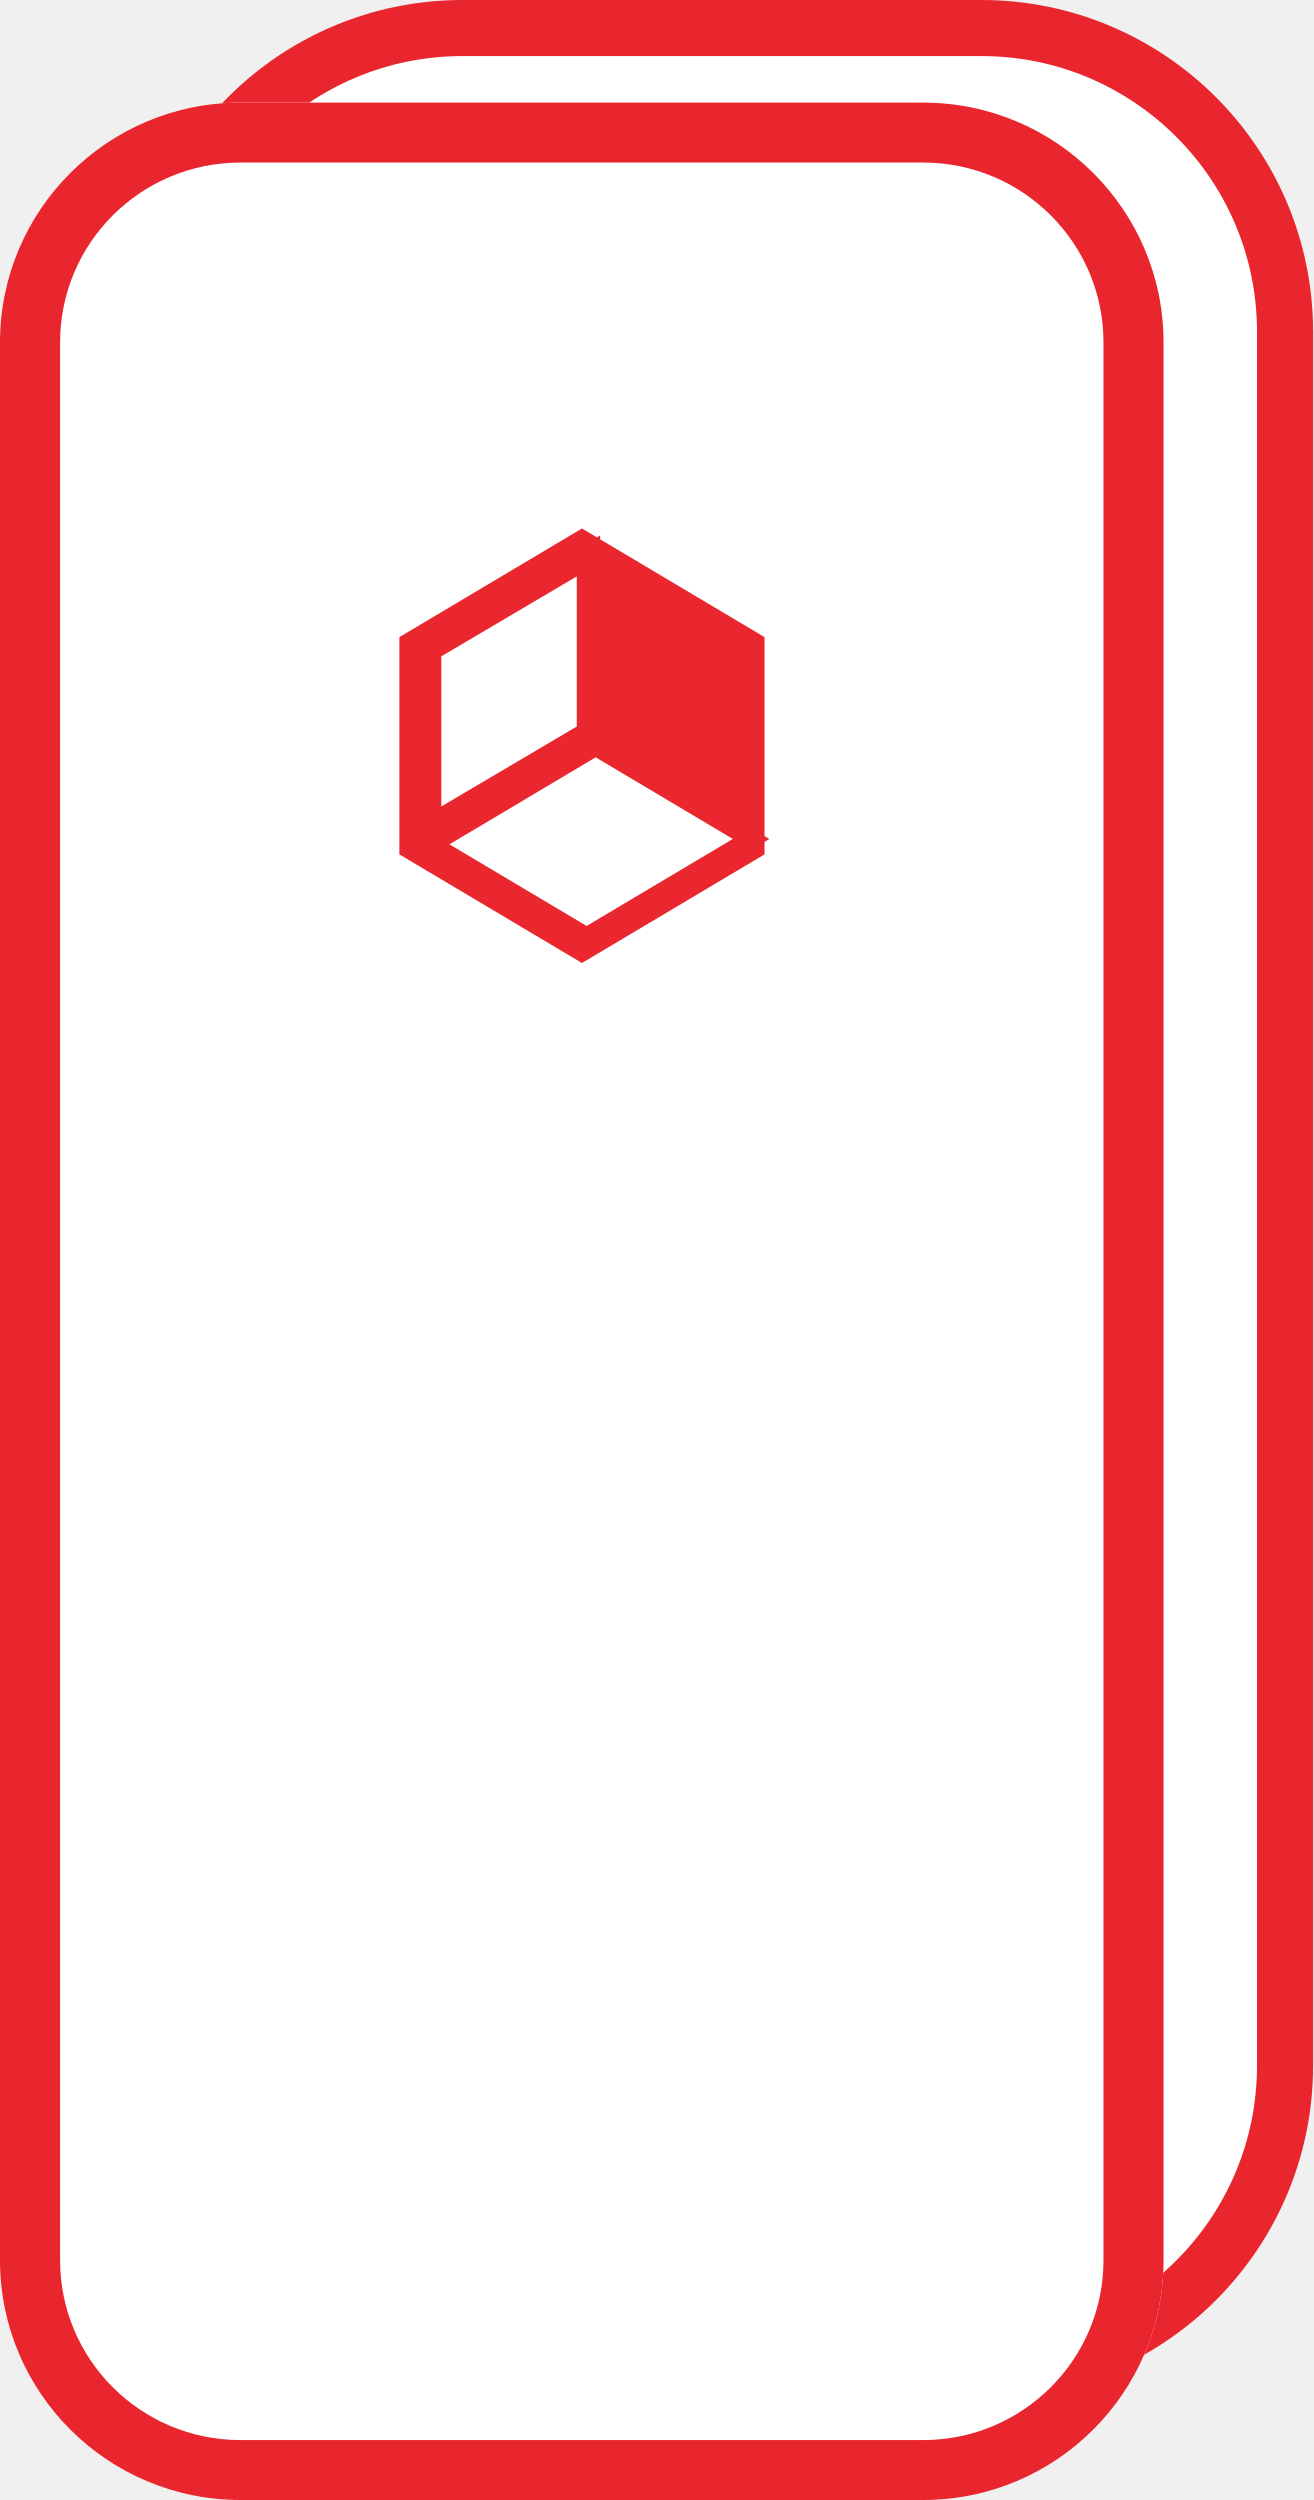
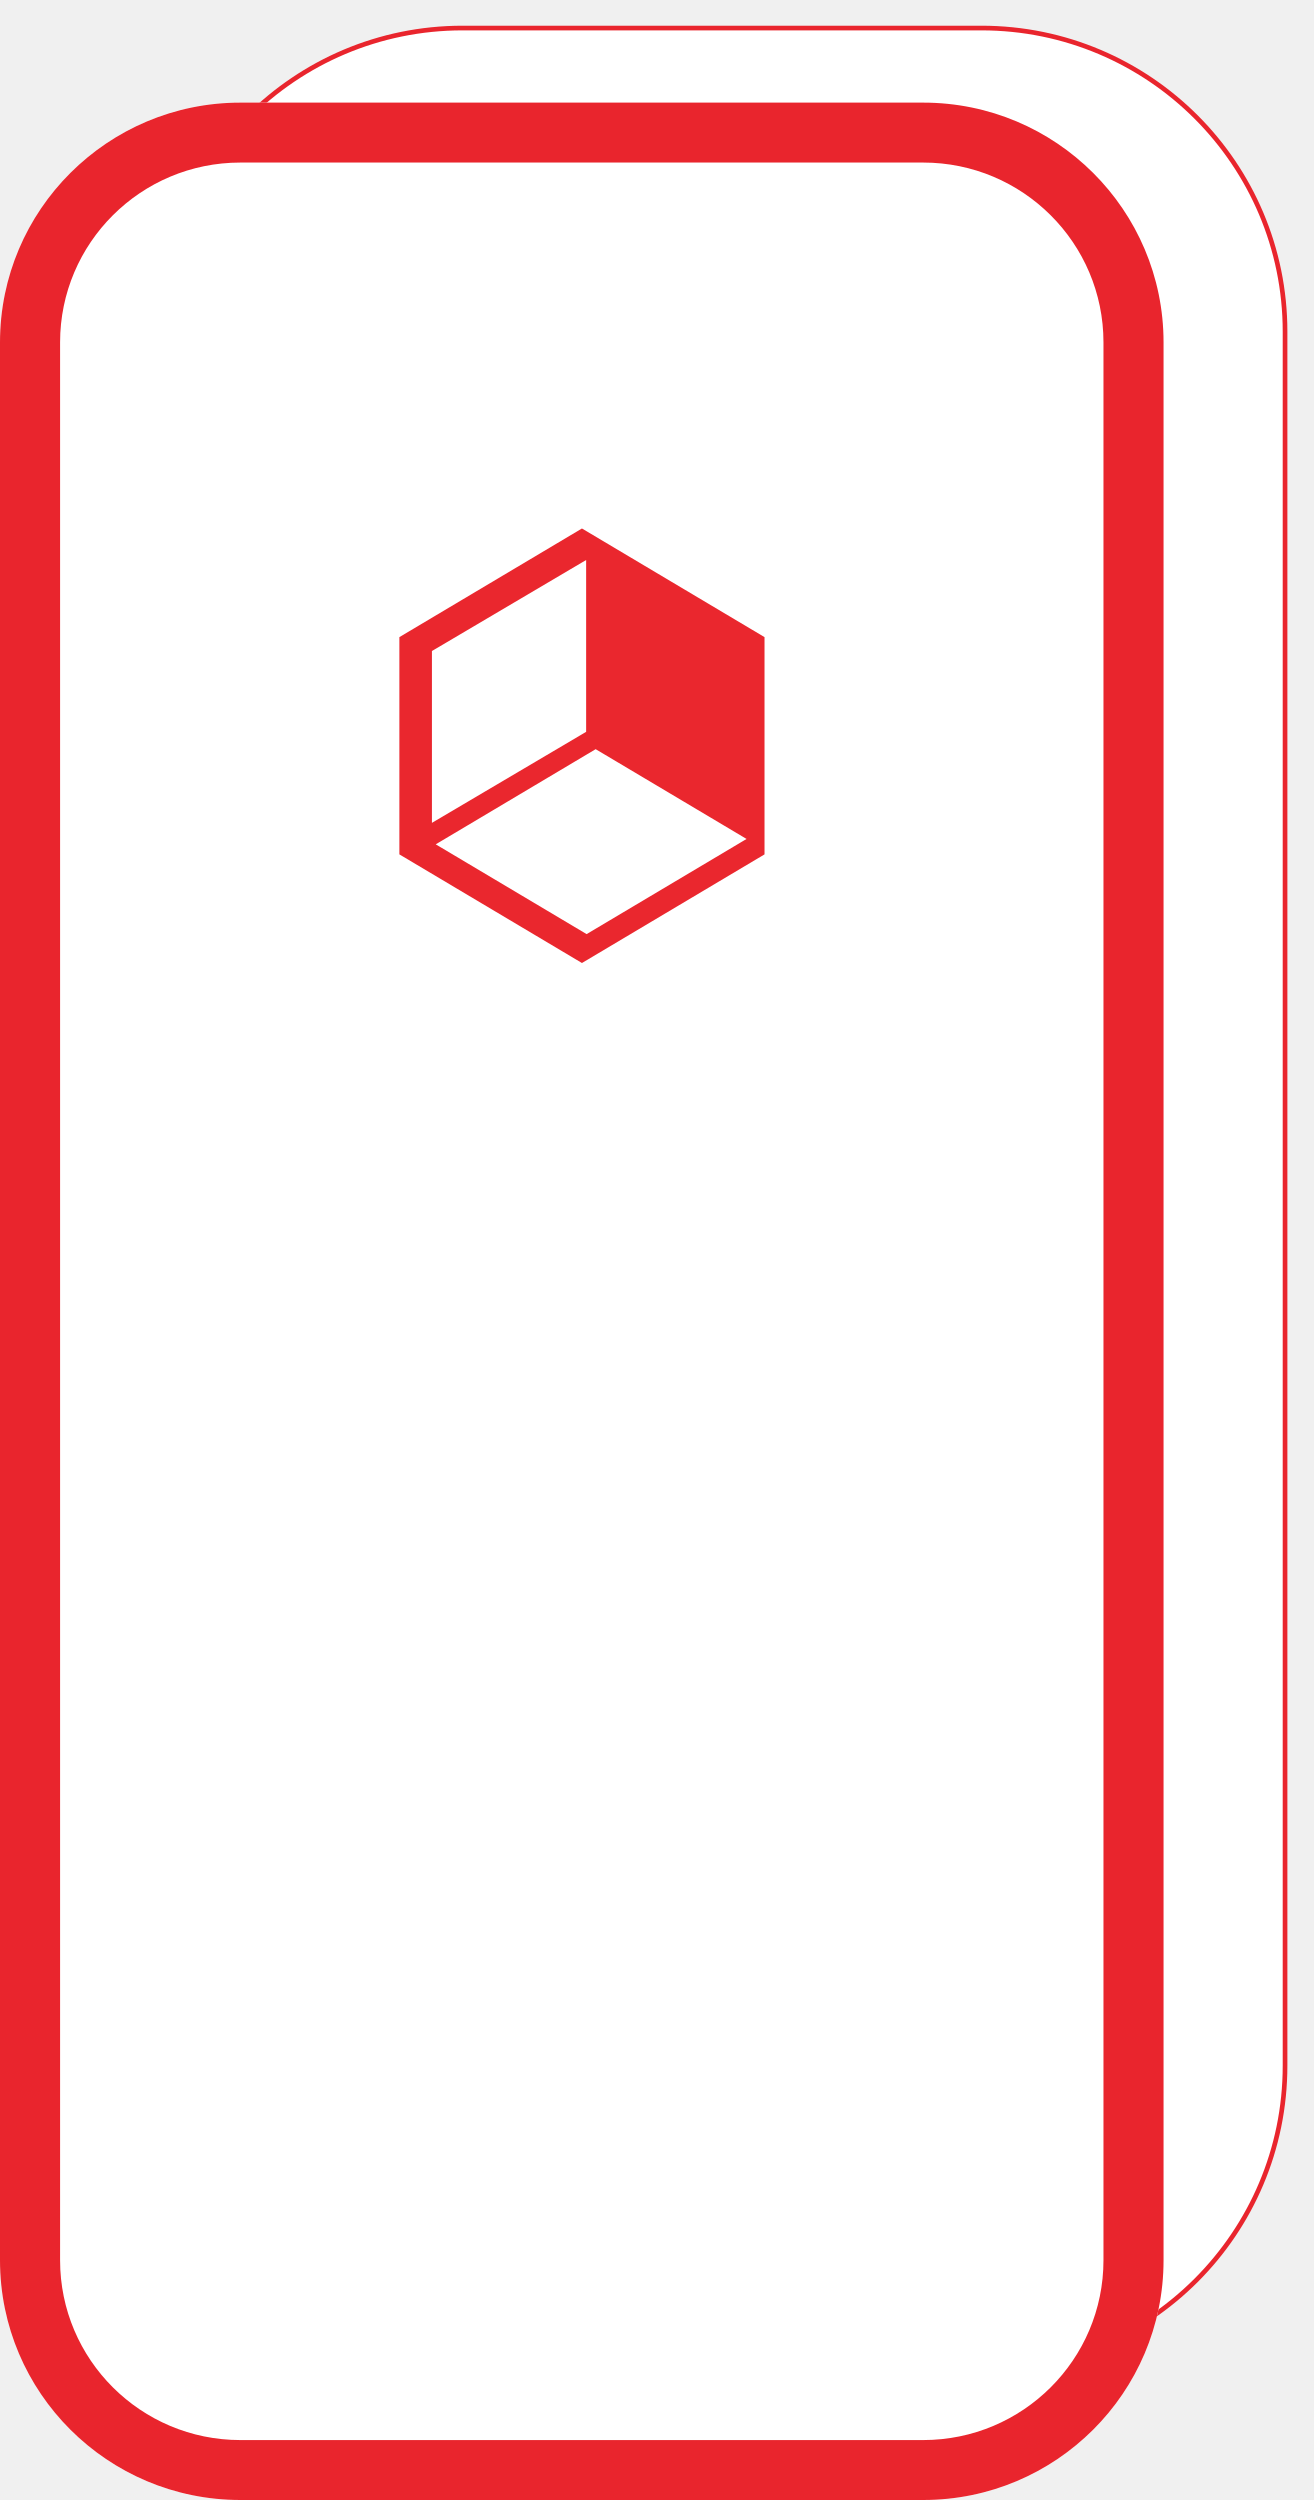
<svg xmlns="http://www.w3.org/2000/svg" width="281px" height="535px" viewBox="0 0 281 535" version="1.1">
-   <g id="Page-1" stroke="none" stroke-width="1" fill="none" fill-rule="evenodd">
+   <g id="Page-1" stroke="none" strokeWidth="1" fill="none" fill-rule="evenodd">
    <g id="Desktop" transform="translate(-349, -64)">
      <g id="Group" transform="translate(349, 64)">
-         <rect id="Rectangle" stroke="#E9252D" stroke-width="12" fill="#FFFFFF" x="34" y="6" width="241" height="501.039" rx="65" />
+         <rect id="Rectangle" stroke="#E9252D" strokeWidth="12" fill="#FFFFFF" x="34" y="6" width="241" height="501.039" rx="65" />
        <path d="M249,73.265 C249,44.962 225.953,21.961 197.566,21.961 L51.434,21.961 C23.047,21.961 0,44.962 0,73.265 L0,483.696 C0,511.999 23.047,535 51.434,535 L197.566,535 C225.953,535 249,511.999 249,483.696 L249,73.265 Z" id="Path" fill="#FFFFFF" />
        <path d="M249,73.265 C249,44.962 225.953,21.961 197.566,21.961 L51.434,21.961 C23.047,21.961 0,44.962 0,73.265 L0,483.696 C0,511.999 23.047,535 51.434,535 L197.566,535 C225.953,535 249,511.999 249,483.696 L249,73.265 Z M236.142,73.265 L236.142,483.696 C236.142,504.944 218.855,522.174 197.566,522.174 L51.434,522.174 C30.145,522.174 12.858,504.944 12.858,483.696 L12.858,73.265 C12.858,52.016 30.145,34.787 51.434,34.787 L197.566,34.787 C218.855,34.787 236.142,52.016 236.142,73.265 Z" id="Shape" fill="#E9252D" />
        <polygon id="Path" fill="#FFFFFF" fill-rule="nonzero" points="124.537 208.385 165.542 183.989 165.542 135.193 124.537 110.794 83.531 135.193 83.531 183.989" />
        <polygon id="Path" fill="#EA272E" fill-rule="nonzero" points="124.537 113.096 85.466 136.344 85.466 182.838 124.537 206.084 163.607 182.838 163.607 136.344" />
-         <polygon id="Path" stroke="#EA272E" stroke-width="5" fill="#FFFFFF" fill-rule="nonzero" transform="translate(108.933, 147.9663) scale(-1, 1) rotate(-90) translate(-108.933, -147.9663) " points="79.933 164.966 117.866 164.966 137.933 130.966 100 130.966" />
-         <polygon id="Path" stroke="#EA272E" stroke-width="4" fill="#FFFFFF" fill-rule="nonzero" transform="translate(126.5038, 180.1114) scale(-1, 1) rotate(30.00047) translate(-126.5038, -180.1114) " points="115.482 162.954 156.441 163.492 137.528 197.269 96.567 196.731" />
+         <polygon id="Path" stroke="#EA272E" strokeWidth="5" fill="#FFFFFF" fill-rule="nonzero" transform="translate(108.933, 147.9663) scale(-1, 1) rotate(-90) translate(-108.933, -147.9663) " points="79.933 164.966 117.866 164.966 137.933 130.966 100 130.966" />
+         <polygon id="Path" stroke="#EA272E" strokeWidth="4" fill="#FFFFFF" fill-rule="nonzero" transform="translate(126.5038, 180.1114) scale(-1, 1) rotate(30.00047) translate(-126.5038, -180.1114) " points="115.482 162.954 156.441 163.492 137.528 197.269 96.567 196.731" />
      </g>
    </g>
  </g>
</svg>
